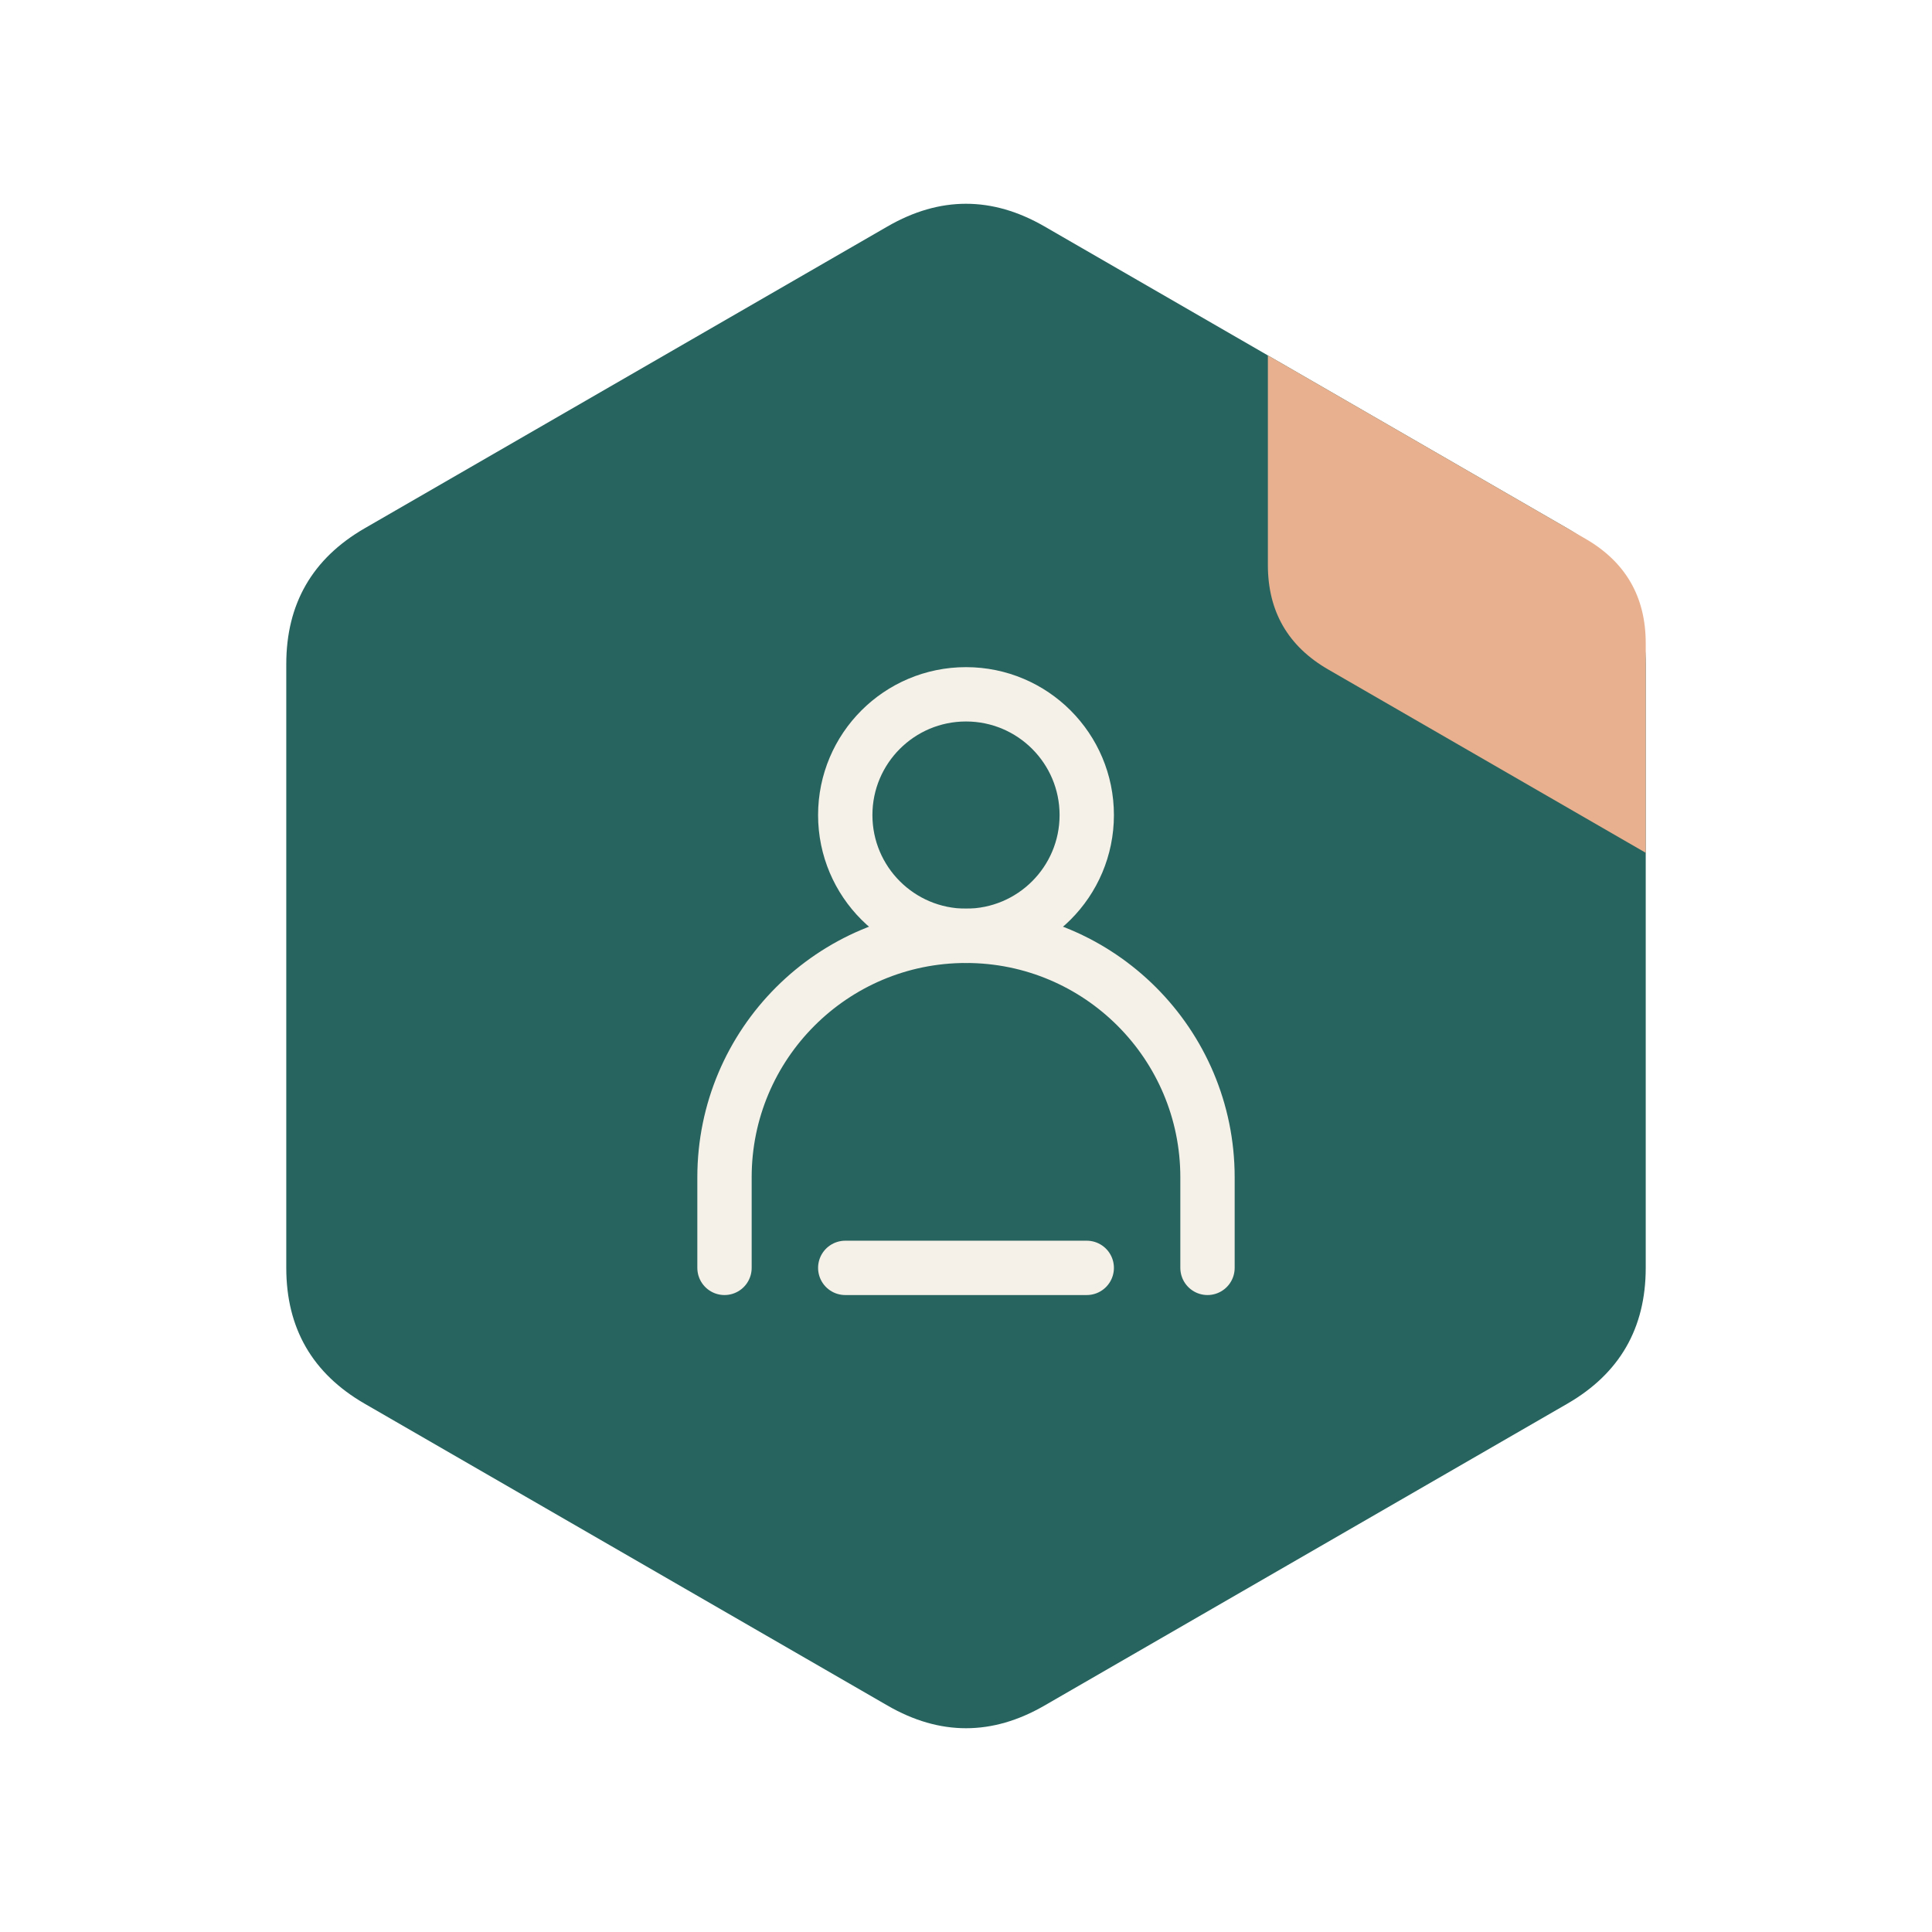
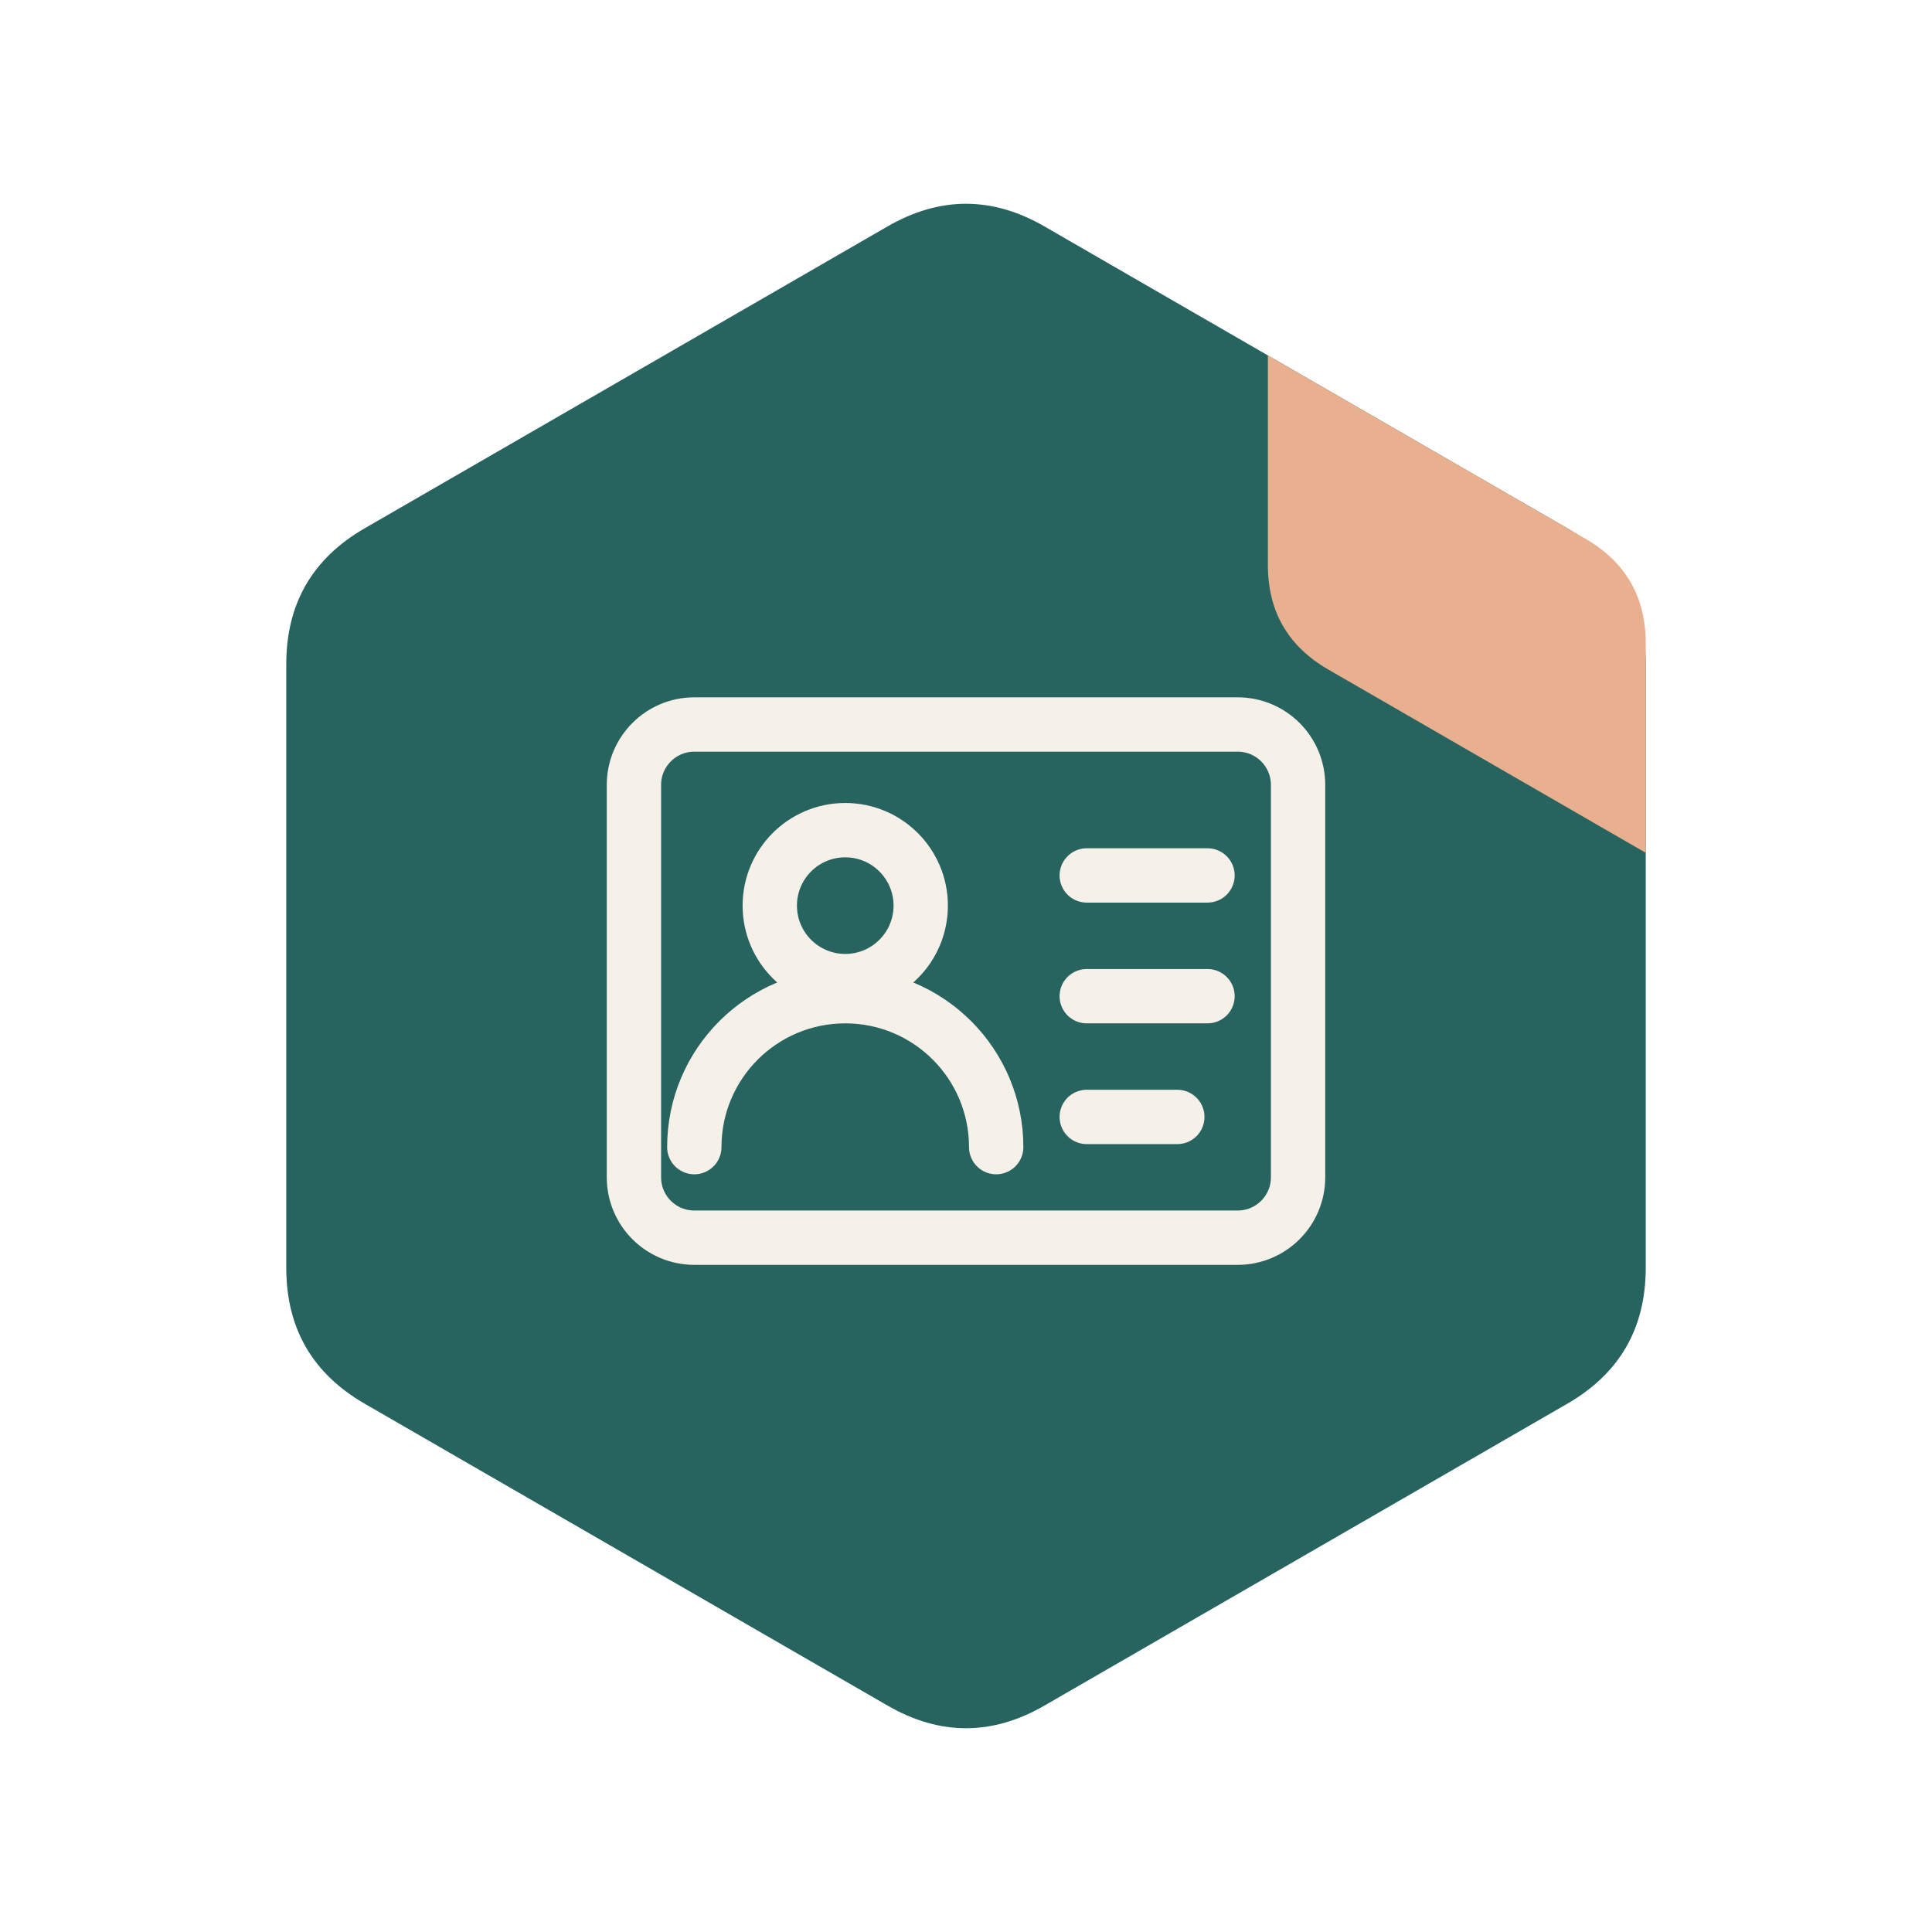
<svg xmlns="http://www.w3.org/2000/svg" viewBox="0 0 256 256">
  <path fill="#28645F" d="M48.325,70.000 L117.608,30.000 Q128.000,24.000 138.392,30.000 L207.675,70.000 Q218.067,76.000 218.067,88.000 L218.067,168.000 Q218.067,180.000 207.675,186.000 L138.392,226.000 Q128.000,232.000 117.608,226.000 L48.325,186.000 Q37.933,180.000 37.933,168.000 L37.933,88.000 Q37.933,76.000 48.325,70.000 Z" />
  <path fill="#E8B08E" d="M168 47.094 L210.067 71.381 Q218.067 76 218.067 85.238 L218.067 113 L176 88.713 Q168 84.094 168 74.856 Z" />
  <g transform="translate(80 80) scale(4)" fill="none" stroke="#F5F0E8" stroke-width="1.8" stroke-linecap="round" stroke-linejoin="round">
-     <circle cx="12" cy="7" r="4" />
-     <path d="M4 22v-3a8 8 0 0 1 16 0v3M8 22h8" />
+     <rect x="1" y="4" width="22" height="17" rx="2" />
+     <circle cx="8" cy="10" r="2.5" />
+     <path d="M3 18a5 5 0 0 1 10 0M16 9h4m-4 4h4m-4 4h3" />
  </g>
</svg>
